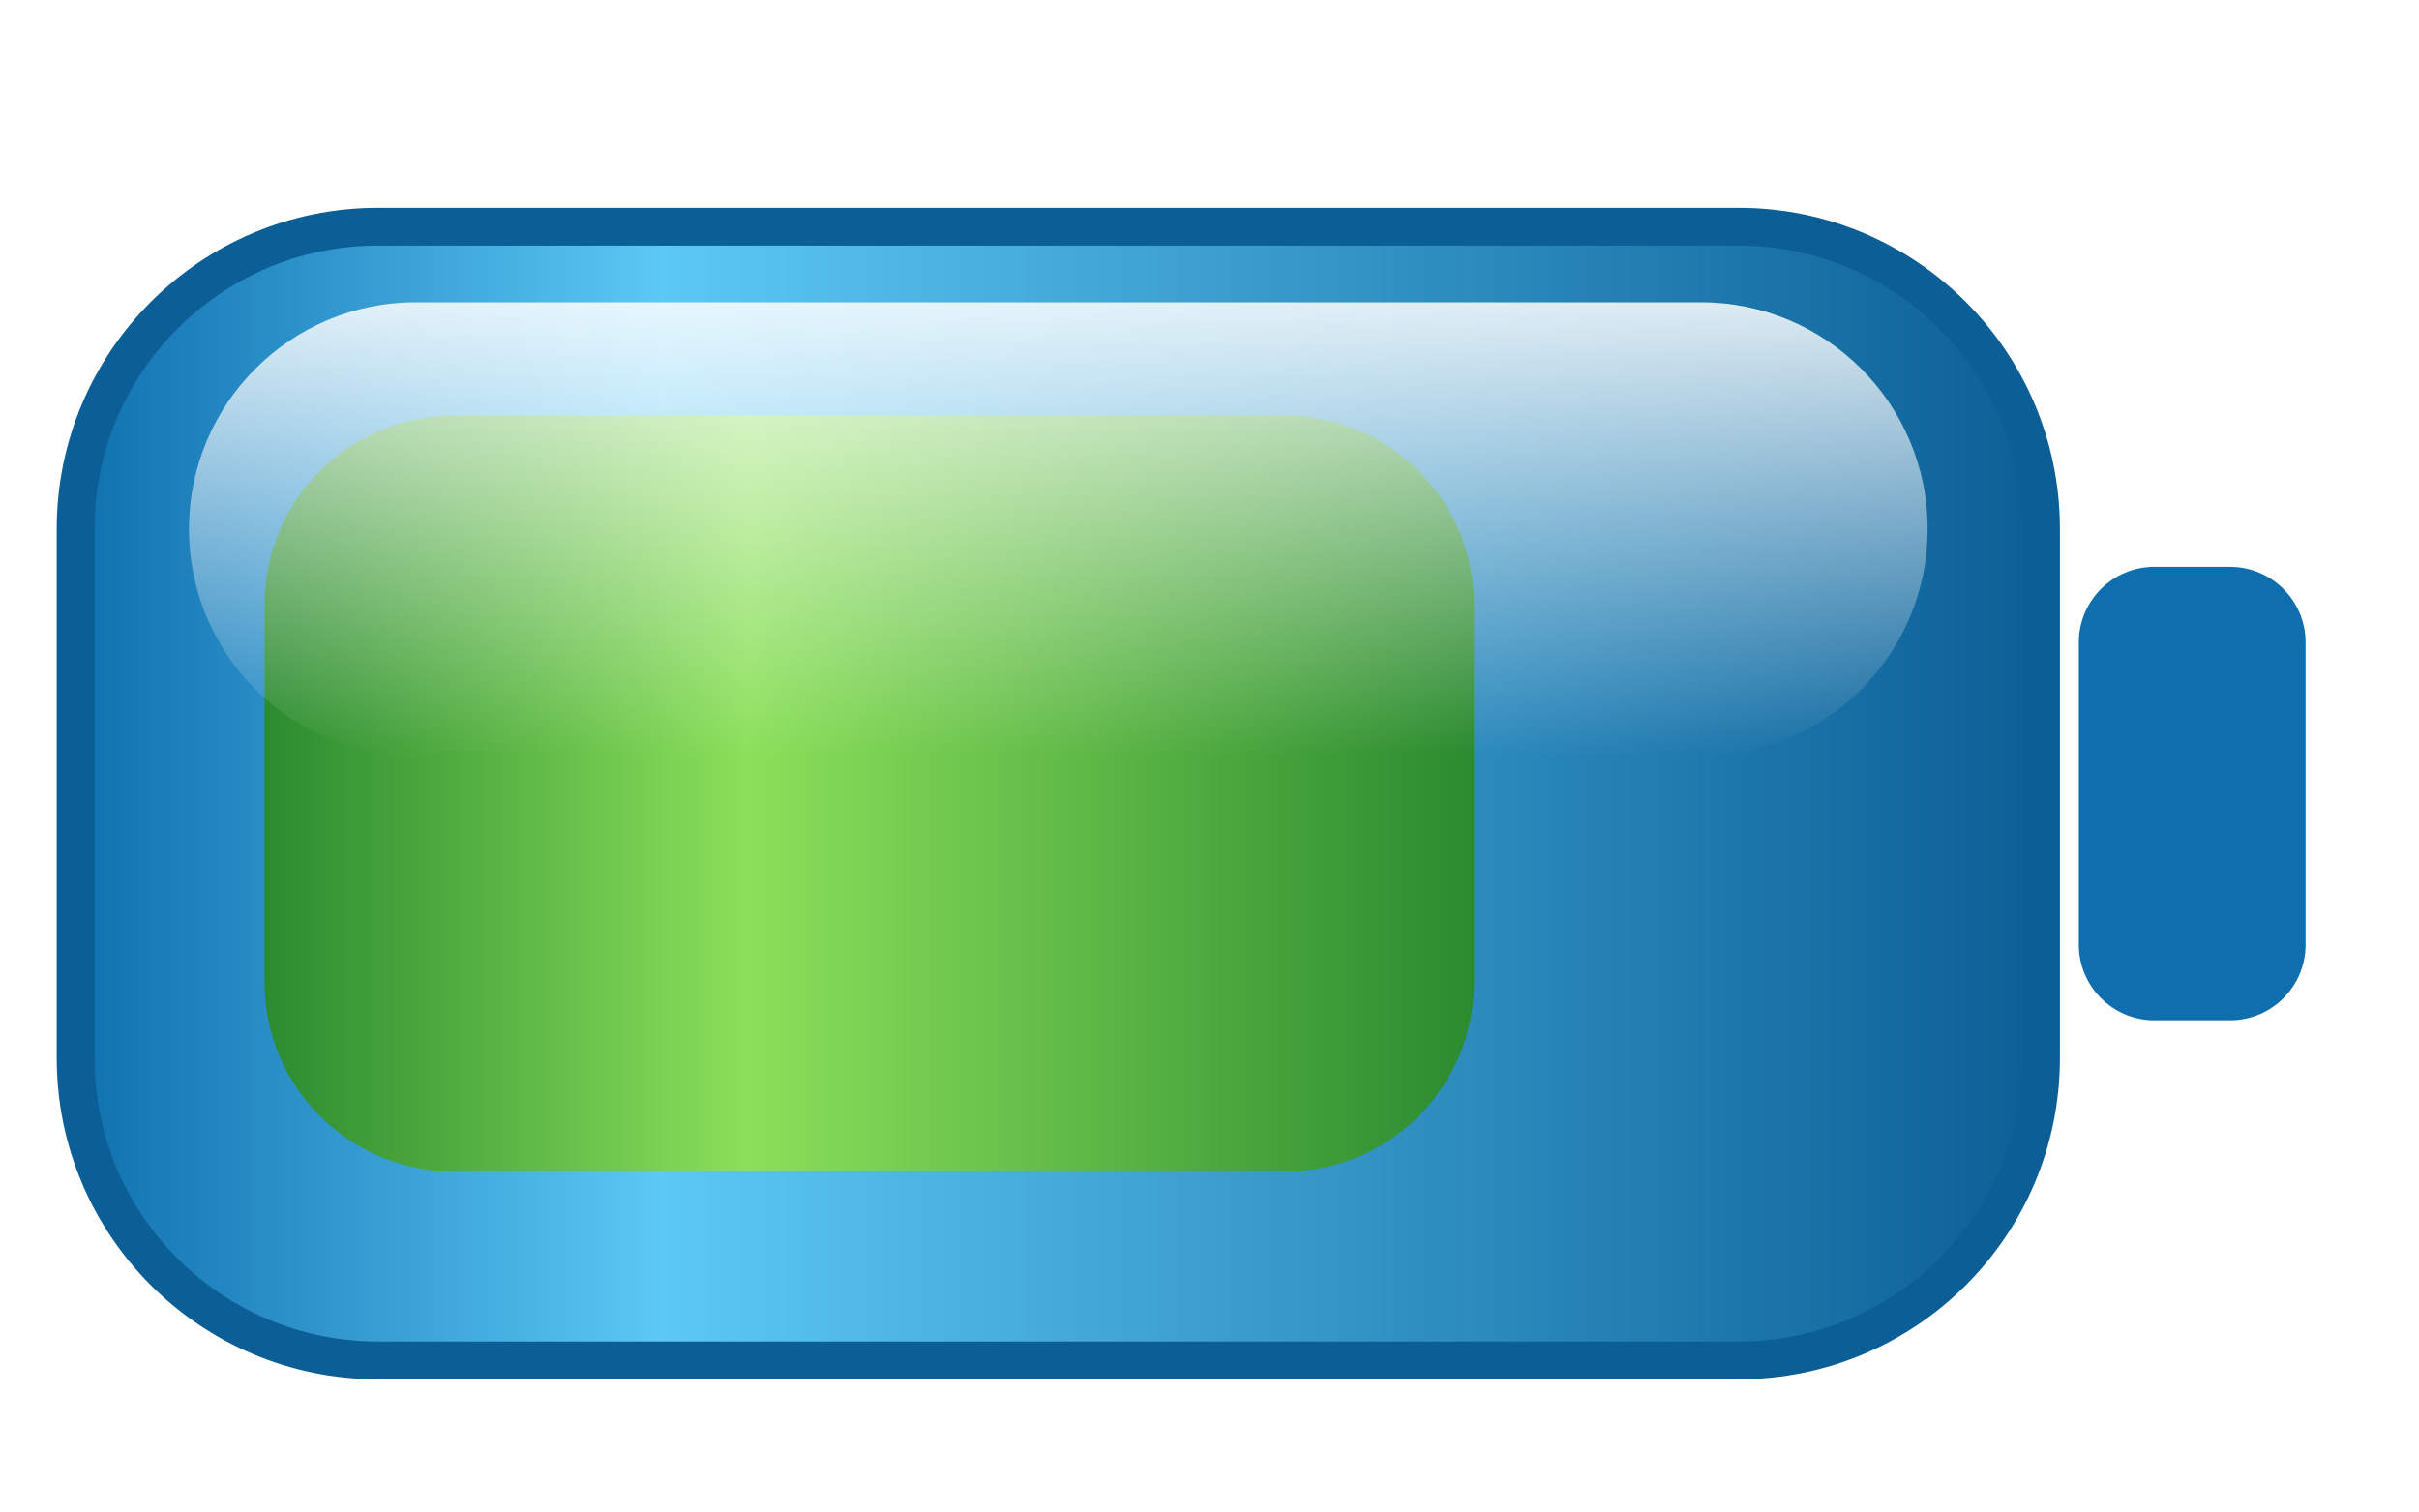
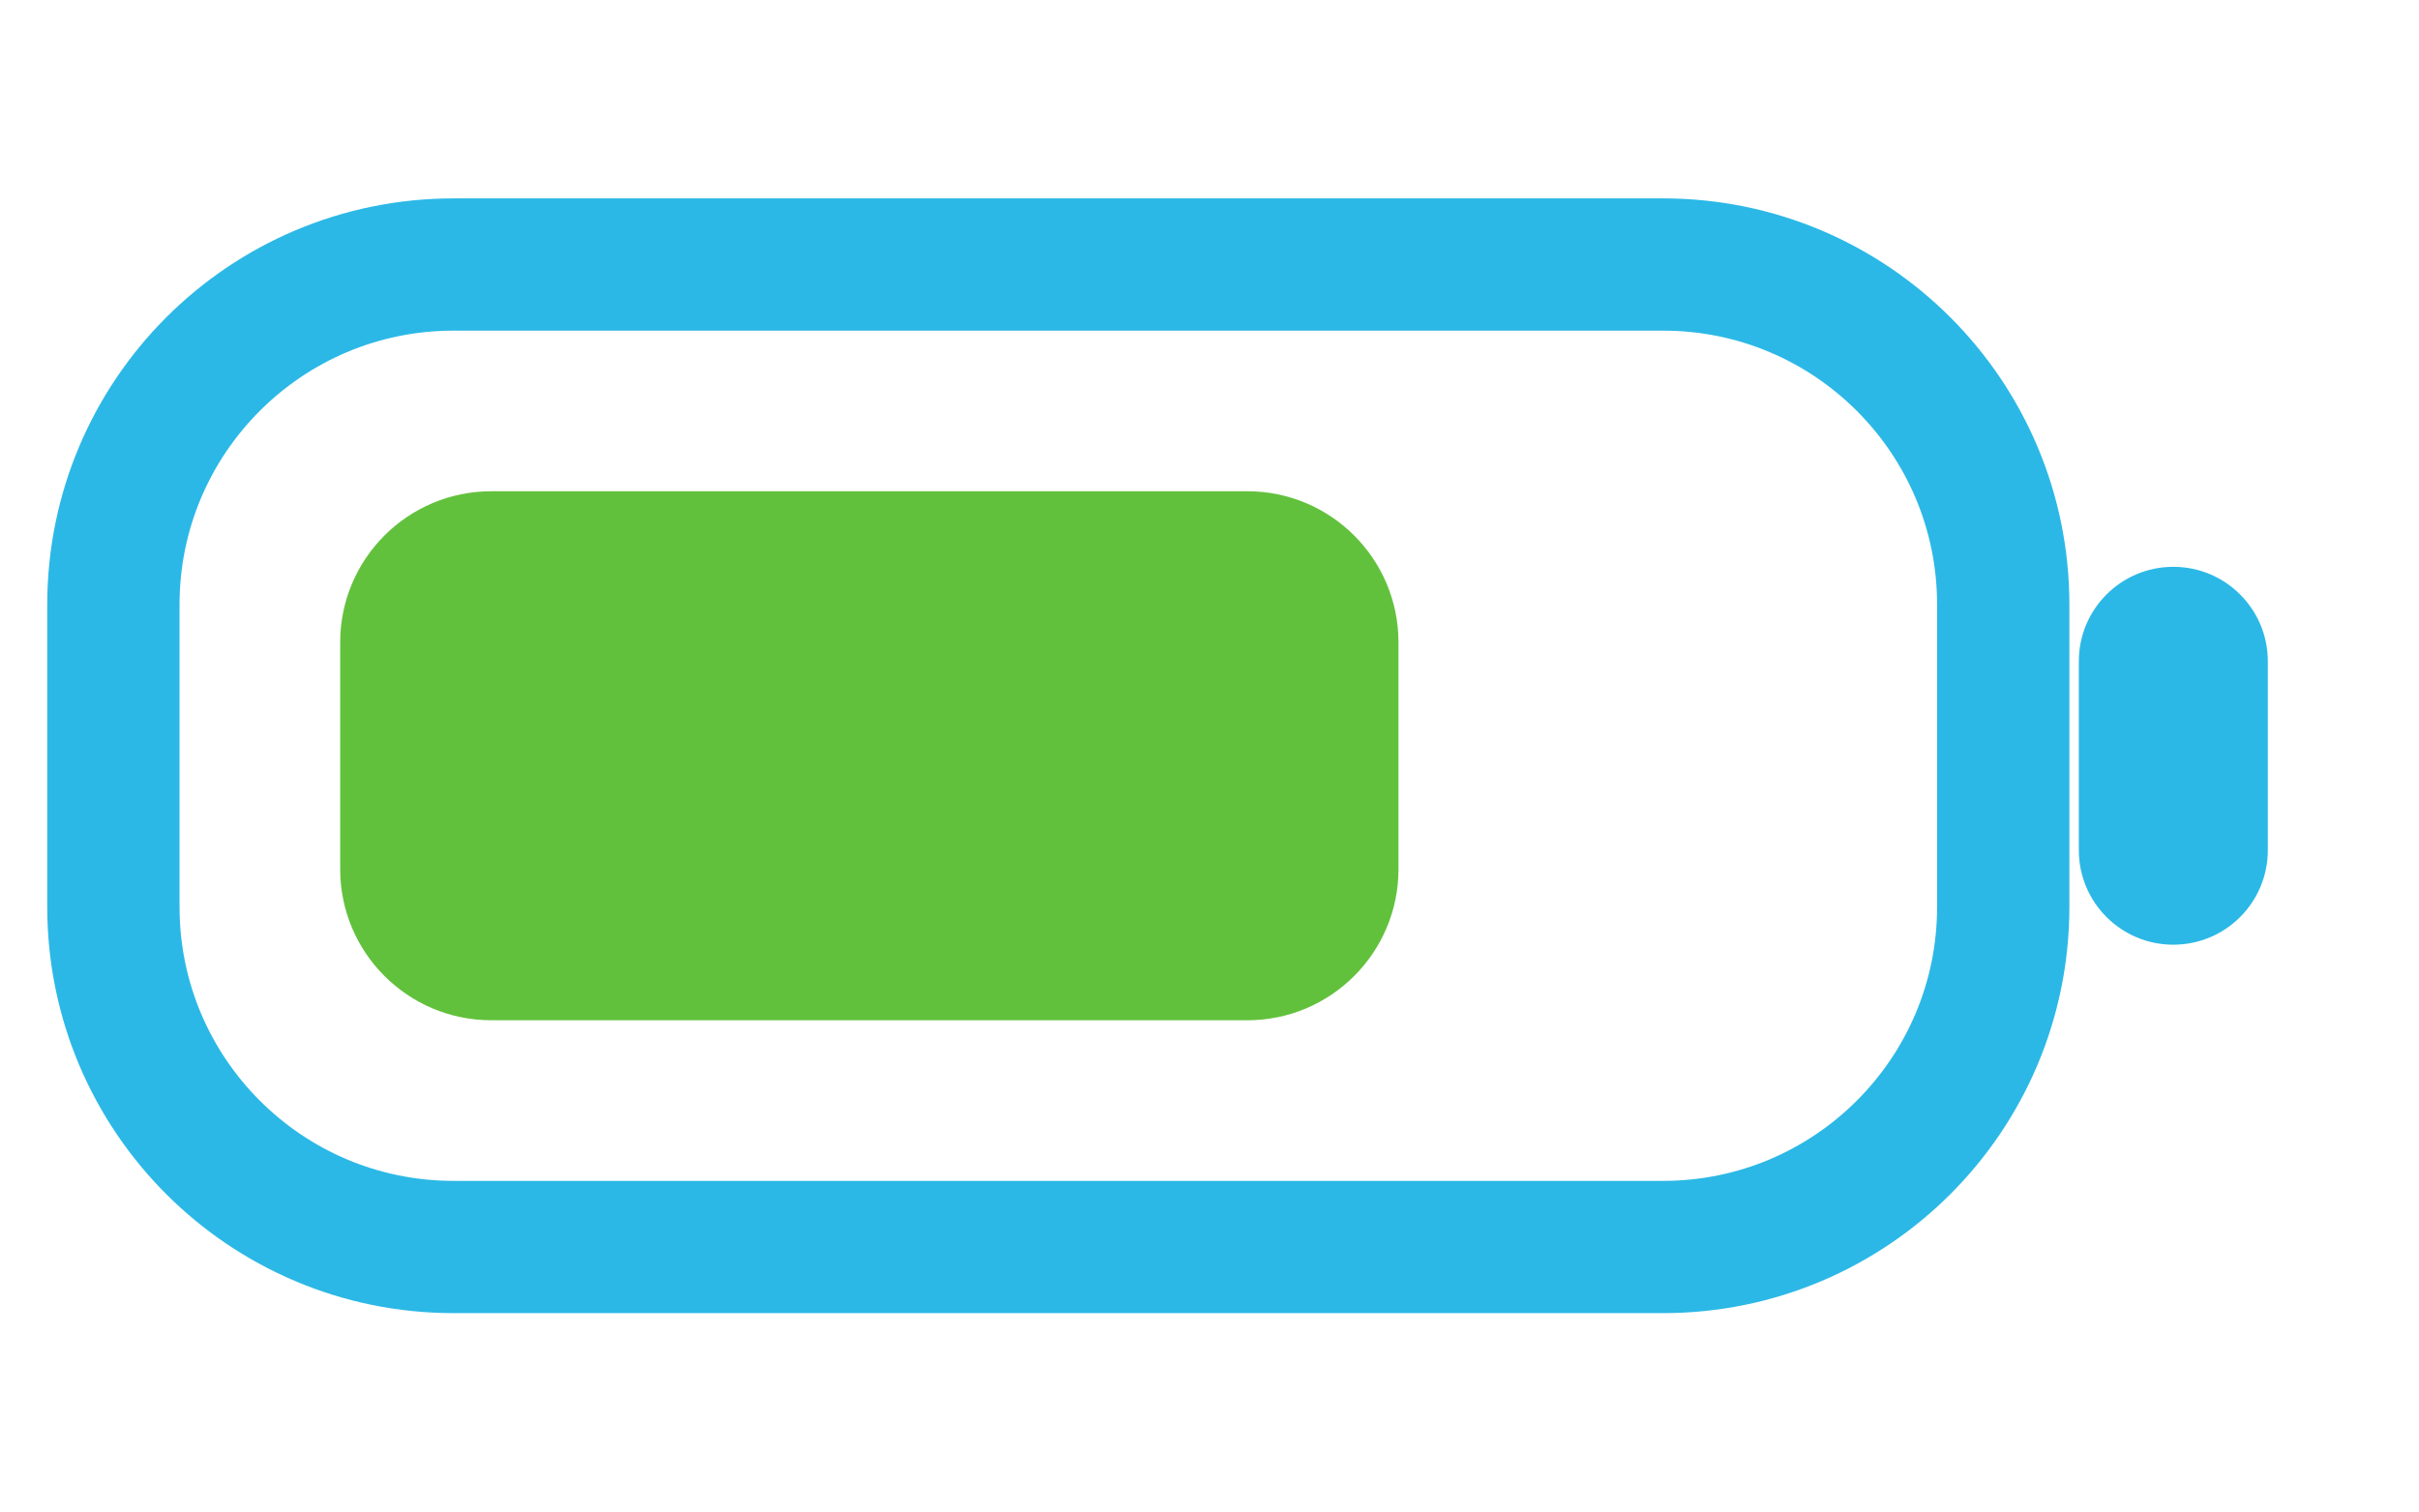
<svg xmlns="http://www.w3.org/2000/svg" viewBox="0 0 64 40" role="img" aria-label="Battery Digital Twin logo">
-   <defs>
-     <linearGradient id="g" x1="0" y1="0" x2="1" y2="0">
-       <stop offset="0" stop-color="#0f6fae" />
-       <stop offset=".3" stop-color="#5cc8f5" />
-       <stop offset="1" stop-color="#0b5f96" />
-     </linearGradient>
-     <linearGradient id="c" x1="0" y1="0" x2="1" y2="0">
-       <stop offset="0" stop-color="#2a8a2f" />
-       <stop offset=".4" stop-color="#8be05a" />
-       <stop offset="1" stop-color="#2a8a2f" />
-     </linearGradient>
-     <linearGradient id="s" x1="0" y1="0" x2="0" y2="1">
-       <stop offset="0" stop-color="#fff" stop-opacity=".85" />
-       <stop offset="1" stop-color="#fff" stop-opacity="0" />
-     </linearGradient>
-   </defs>
-   <rect x="2" y="6" width="52" height="30" rx="8" fill="url(#g)" stroke="#0b5f96" />
-   <rect x="55" y="15" width="6" height="12" rx="2" fill="#0f6fae" />
-   <rect x="7" y="11" width="32" height="20" rx="5" fill="url(#c)" />
-   <rect x="5" y="8" width="46" height="12" rx="6" fill="url(#s)" />
+   <rect x="3" y="7" width="50" height="26" rx="9" fill="none" stroke="#2bb8e6" stroke-width="3.5" />
+   <rect x="55" y="15" width="5" height="10" rx="2.5" fill="#2bb8e6" />
+   <rect x="9" y="13" width="28" height="14" rx="4" fill="#62c13c" />
</svg>
